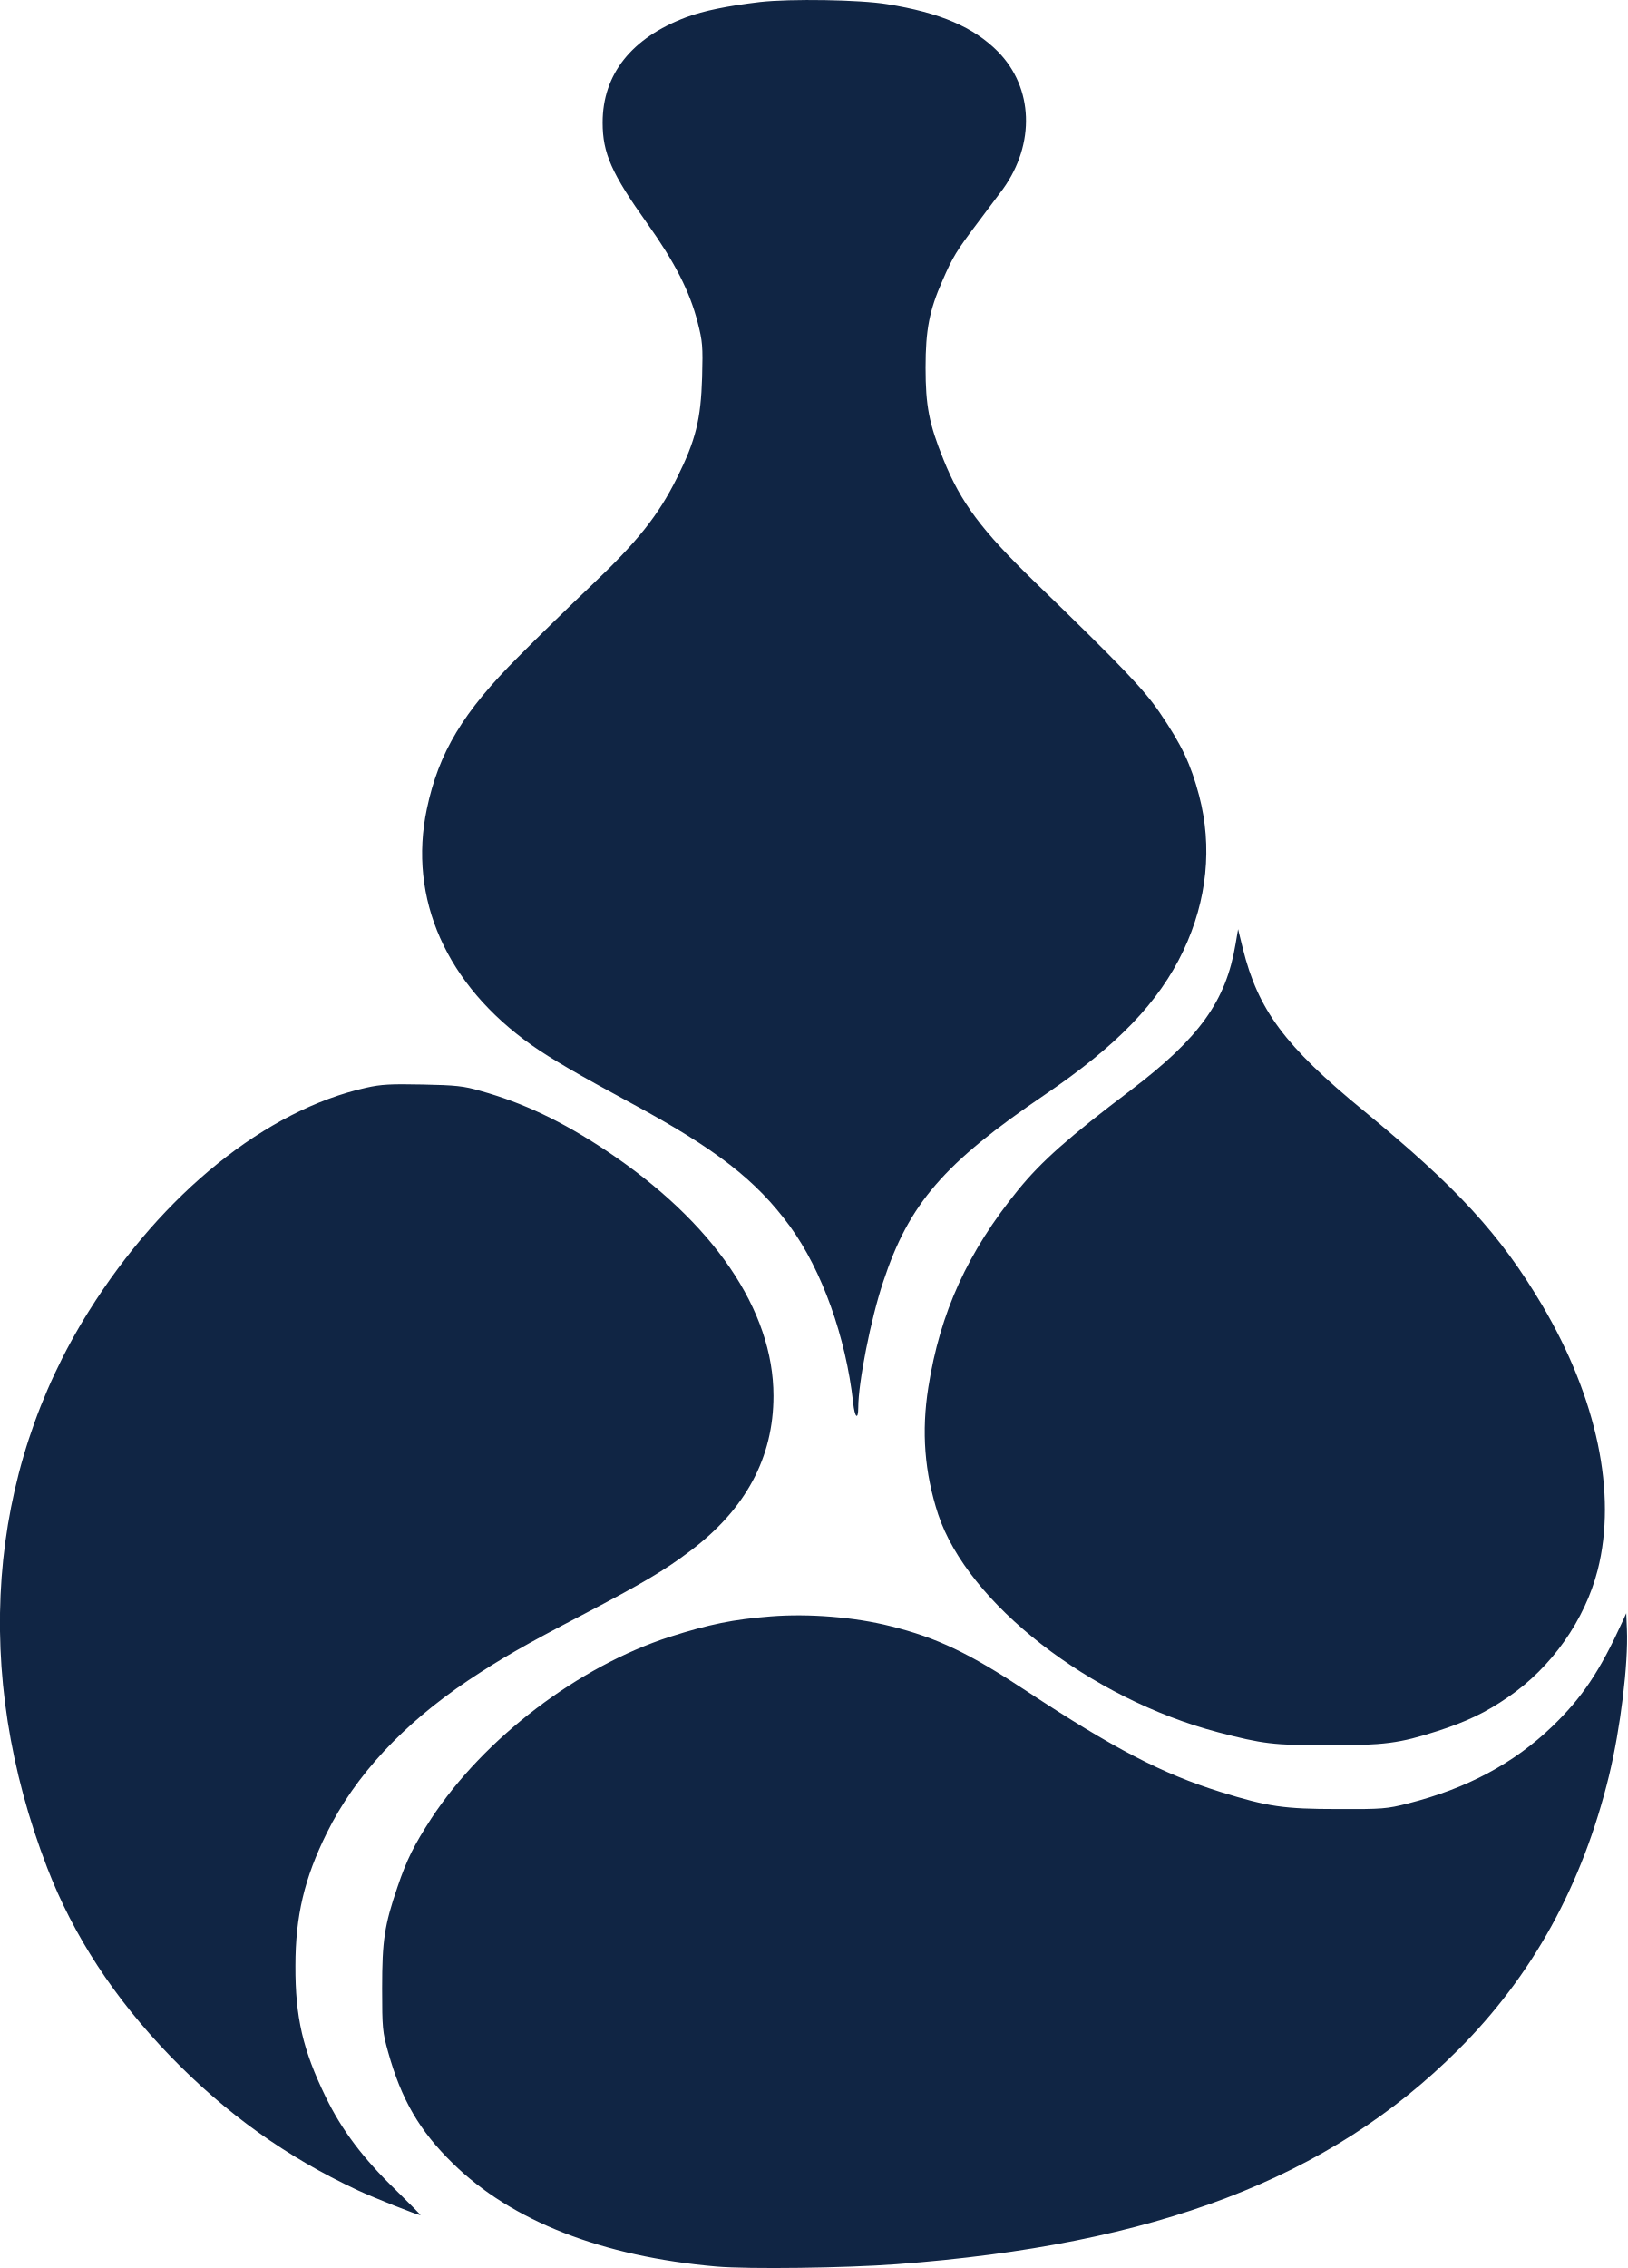
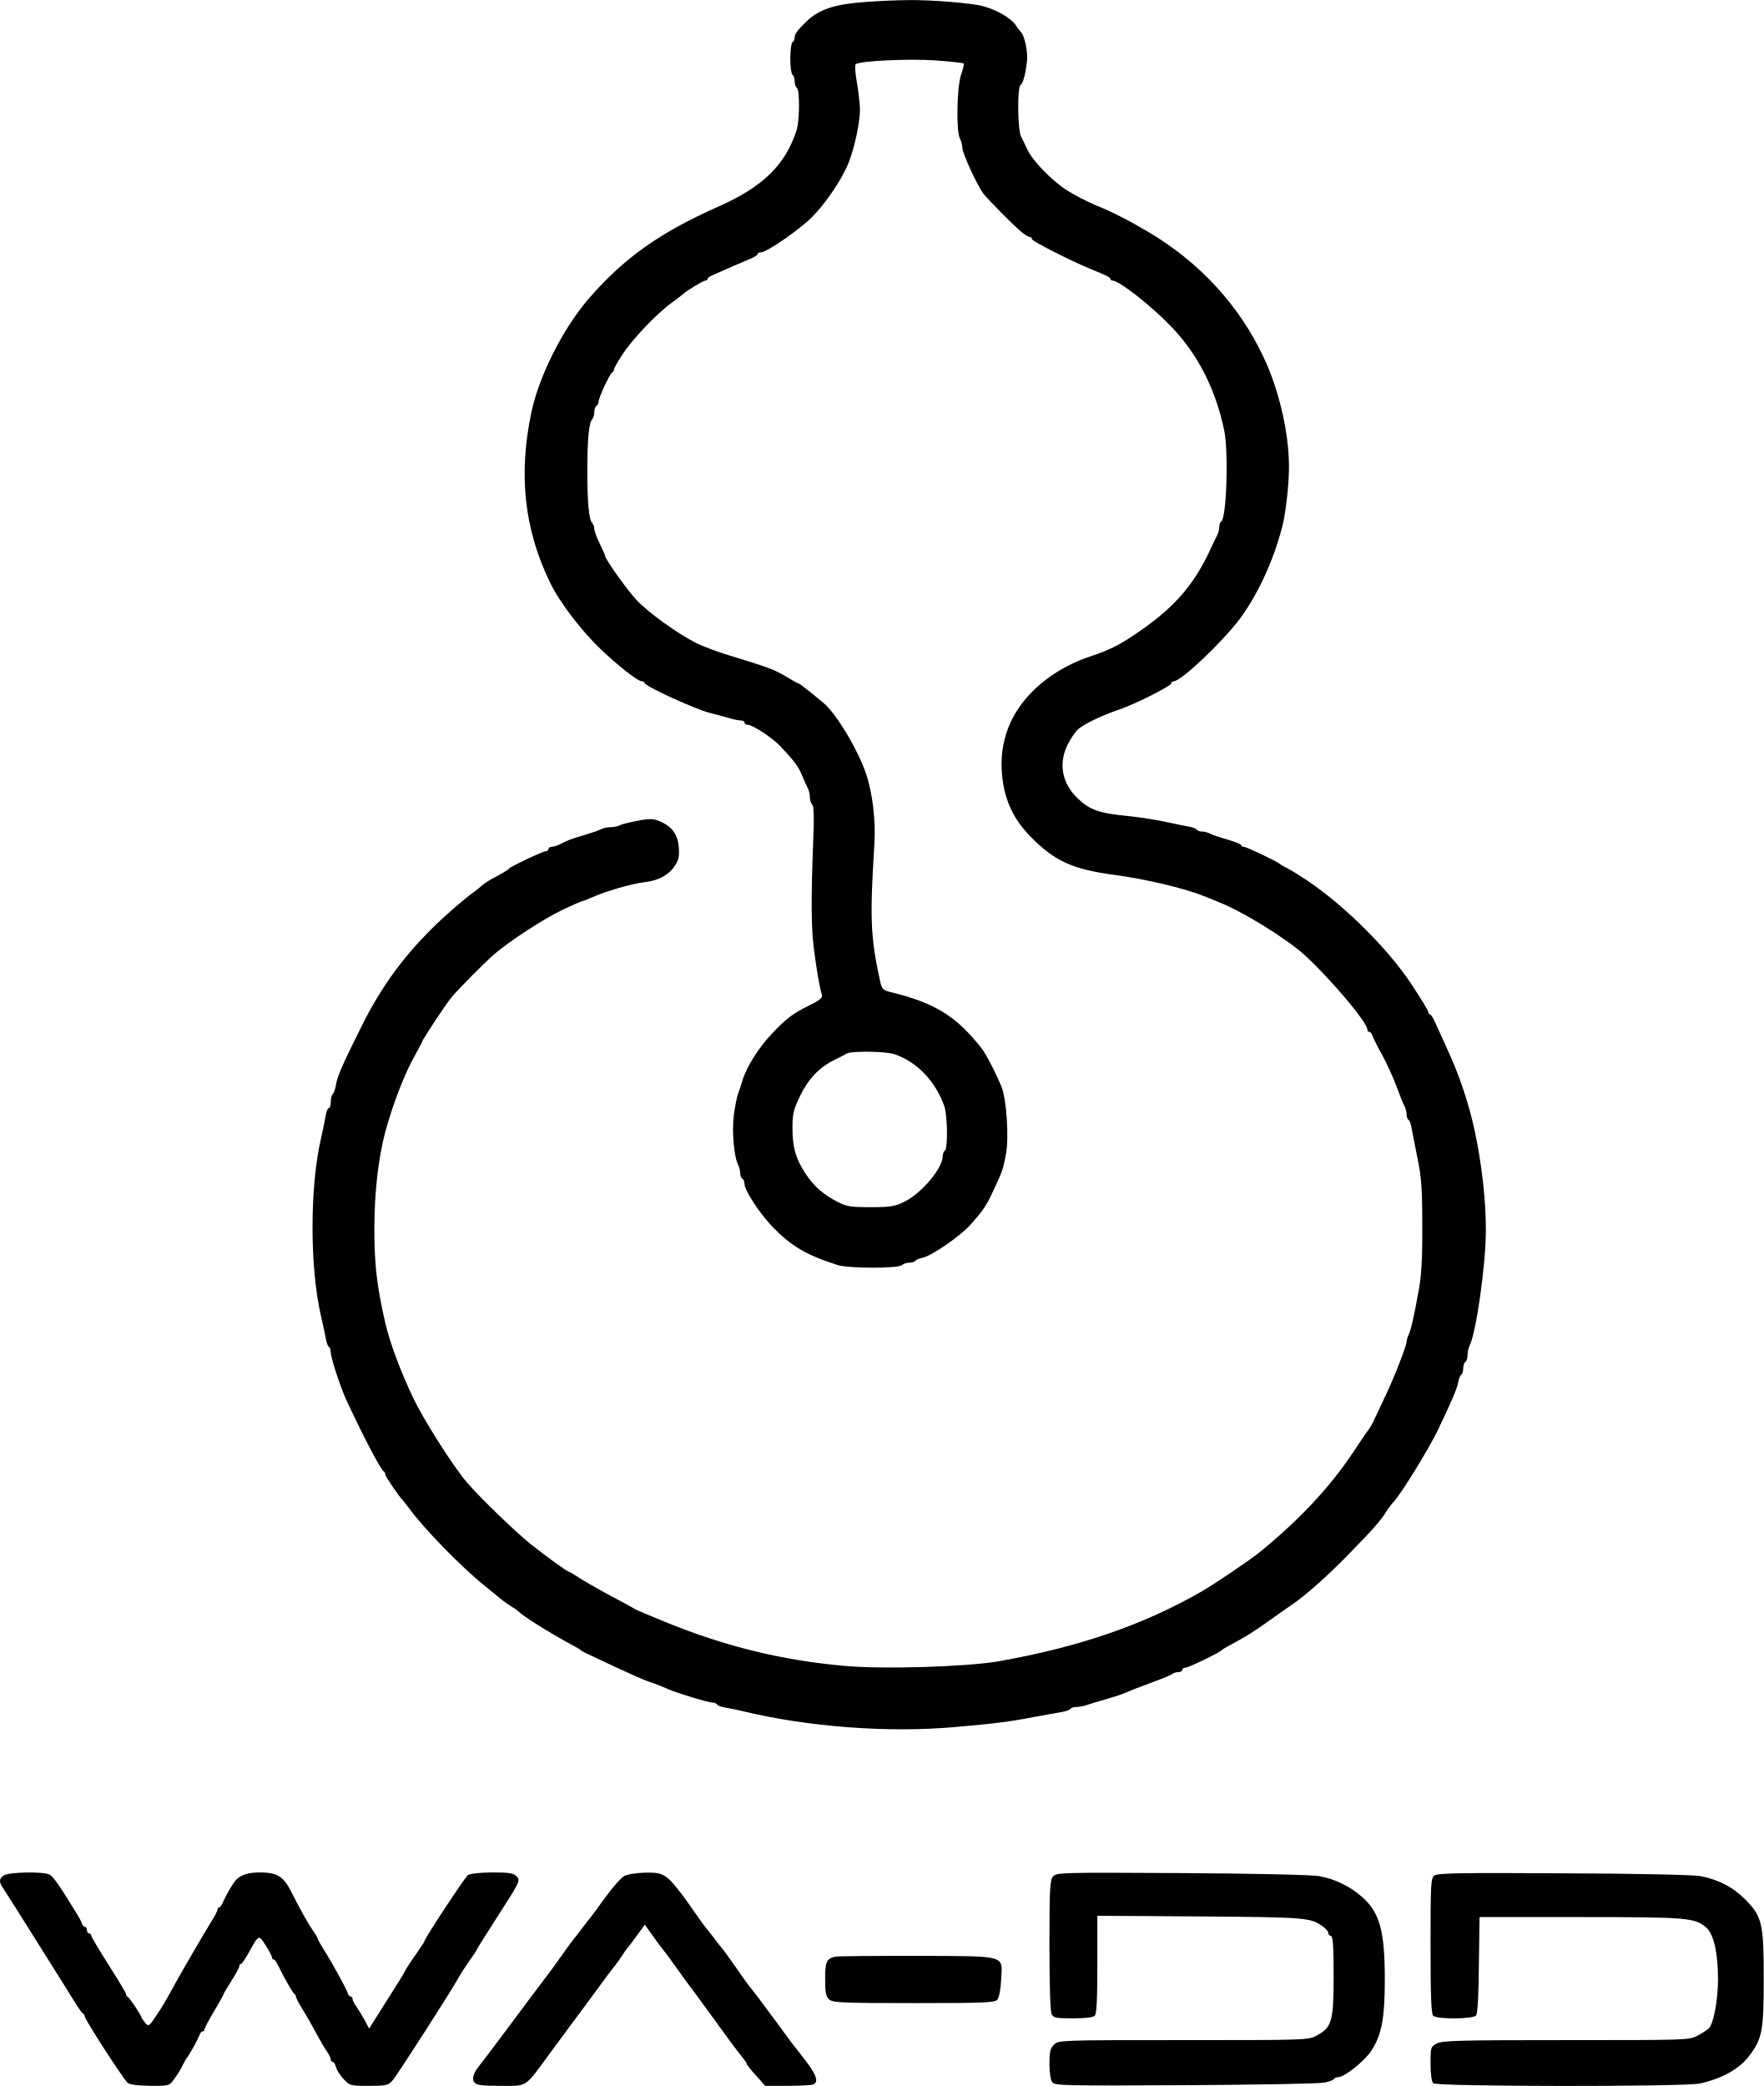
- <svg xmlns="http://www.w3.org/2000/svg" viewBox="0 0 763.772 1064.34" role="img" aria-labelledby="title desc">
-   <g transform="translate(-245.1245,1176.552) scale(0.1,-0.1)" fill="#102544">
-     <path d="M6019 11756c-151-18-266-41-348-72-255-96-391-267-391-494 0-143 42-239 210-474 128-180 199-318 236-463 23-90 25-111 21-258-6-198-30-295-117-470-88-178-187-302-403-507-100-95-255-246-344-336-258-258-372-447-428-712-89-421 91-826 493-1110 90-63 215-136 467-272 397-214 586-361 744-577 151-207 263-521 297-828 7-70 24-85 24-23 0 117 59 417 117 590 121 367 285 557 760 879 341 232 534 433 649 675 112 237 137 488 74 728-39 147-80 235-184 388-74 109-177 217-588 615-250 243-346 371-428 574-68 168-84 253-84 431 0 178 18 270 79 408 49 113 66 140 164 270 47 63 101 135 120 160 153 213 143 476-23 645-114 115-271 183-521 223-127 21-453 26-596 10zm2232-4421c-45-268-170-441-491-685-291-220-419-333-529-468-237-291-367-576-422-927-33-208-18-400 46-596 139-418 713-865 1315-1023 207-54 260-61 515-61 264 0 334 9 514 67 134 43 227 87 331 159 204 139 361 362 421 597 91 358-3 806-261 1243-197 332-398 551-840 914-367 301-493 470-565 760l-22 90-12-70zM4170 6661c-470-105-955-495-1302-1049-478-762-548-1697-195-2612 123-319 314-611 576-882 263-272 547-475 881-631 75-35 282-117 295-117 3 0-50 53-116 118-153 148-254 282-329 437-107 220-143 374-142 615 0 234 42 412 148 625 133 269 357 509 662 714 150 100 264 166 537 308 284 149 386 209 506 300 261 196 391 439 391 728 0 402-282 816-787 1152-205 136-387 223-588 279-79 23-116 27-272 30-150 3-194 1-265-15zm1900-2481c-177-14-290-37-475-96-428-138-872-476-1119-852-81-125-115-192-159-322-61-179-72-250-72-475 0-188 2-206 28-299 62-223 147-370 304-523 276-271 701-437 1238-484 152-13 604-7 845 11 1215 91 2032 402 2635 1005 350 349 584 774 709 1287 54 223 91 526 84 688l-3 75-18-40c-107-234-189-356-329-491-182-175-402-292-678-362-99-25-119-27-330-26-251 0-327 11-549 80-275 86-501 203-913 475-268 177-419 249-636 303-169 43-385 60-562 46z" />
+ <svg xmlns="http://www.w3.org/2000/svg" version="1.0" width="809.899pt" height="957.924pt" viewBox="0 0 809.899 957.924" preserveAspectRatio="xMidYMid meet">
+   <g transform="translate(-80.10132,1037.855) scale(0.1,-0.1)" fill="#000000" stroke="none">
+     <path d="M4781 10370 c-153 -11 -223 -35 -284 -97 -35 -35 -47 -51 -47 -67 0 -8 -4 -18 -10 -21 -5 -3 -10 -37 -10 -75 0 -38 5 -72 10 -75 6 -3 10 -17 10 -30 0 -13 5 -27 10 -30 14 -8 13 -150 -1 -194 -51 -159 -155 -261 -359 -351 -268 -119 -431 -234 -594 -421 -118 -136 -229 -354 -265 -524 -60 -285 -33 -536 85 -780 44 -91 143 -222 236 -310 76 -73 168 -145 186 -145 6 0 12 -4 14 -9 6 -16 233 -120 298 -136 36 -9 79 -21 96 -26 17 -5 38 -9 47 -9 9 0 17 -4 17 -10 0 -5 7 -10 15 -10 23 0 115 -61 152 -101 62 -66 82 -93 98 -133 9 -23 21 -49 26 -58 5 -10 9 -28 9 -41 0 -13 5 -28 11 -34 7 -7 9 -61 4 -174 -10 -258 -9 -387 3 -484 12 -96 27 -184 37 -214 4 -14 -7 -24 -57 -49 -75 -37 -105 -59 -172 -130 -60 -63 -116 -151 -135 -213 -7 -24 -17 -53 -21 -64 -5 -11 -13 -54 -19 -95 -10 -75 0 -193 20 -232 5 -10 9 -27 9 -37 0 -11 5 -23 10 -26 6 -3 10 -14 10 -24 0 -29 71 -137 129 -197 86 -88 153 -128 296 -174 50 -17 282 -17 298 -1 6 6 21 11 33 11 13 0 25 4 28 9 3 4 18 11 34 14 41 8 172 99 218 150 62 70 74 88 106 157 43 92 45 98 58 167 15 73 3 251 -19 308 -23 58 -72 154 -93 180 -116 147 -211 206 -410 256 -45 11 -47 13 -57 58 -43 202 -46 282 -25 621 7 109 -8 236 -38 325 -37 110 -137 277 -195 325 -68 57 -111 90 -115 90 -3 0 -30 15 -60 33 -51 31 -82 42 -278 102 -47 15 -107 38 -133 51 -82 41 -221 141 -273 197 -43 46 -144 188 -144 202 0 3 -11 28 -25 57 -14 28 -25 59 -25 68 0 9 -4 20 -9 26 -16 16 -23 95 -23 239 0 144 7 223 23 239 5 6 9 20 9 32 0 13 5 26 10 29 6 3 10 13 10 20 0 18 52 129 62 133 4 2 8 8 8 13 0 5 16 35 37 66 43 69 159 191 228 241 28 20 52 39 55 42 12 12 90 60 100 60 5 0 10 3 10 8 0 4 12 13 28 19 37 17 141 62 175 76 15 7 27 15 27 19 0 5 7 8 16 8 26 0 175 103 233 161 66 66 143 181 171 256 28 74 50 183 50 241 -1 26 -7 81 -14 122 -8 41 -10 79 -6 83 14 16 247 27 369 18 67 -5 124 -11 127 -14 3 -2 -3 -26 -12 -52 -19 -56 -23 -260 -5 -293 6 -11 11 -30 11 -42 0 -25 68 -172 96 -210 24 -30 139 -147 177 -178 15 -12 32 -22 37 -22 6 0 10 -4 10 -10 0 -9 176 -98 265 -135 76 -31 95 -40 95 -47 0 -5 5 -8 10 -8 30 0 178 -116 268 -210 124 -128 206 -291 245 -480 20 -102 10 -401 -14 -416 -5 -3 -9 -14 -9 -25 0 -10 -4 -27 -9 -37 -5 -9 -22 -44 -37 -77 -70 -149 -158 -251 -304 -354 -99 -70 -149 -96 -240 -126 -155 -51 -284 -150 -353 -273 -36 -64 -57 -144 -57 -218 0 -136 42 -244 129 -333 113 -117 197 -155 396 -181 135 -18 320 -62 400 -95 17 -6 46 -18 65 -26 113 -43 318 -170 404 -248 122 -113 286 -308 286 -341 0 -6 4 -10 9 -10 5 0 11 -8 14 -17 3 -10 23 -50 45 -89 21 -39 51 -104 66 -145 15 -41 31 -82 37 -91 5 -10 9 -27 9 -37 0 -11 4 -22 9 -25 5 -3 11 -20 14 -38 3 -18 16 -80 27 -138 18 -86 22 -141 22 -310 1 -149 -4 -230 -16 -295 -22 -124 -37 -187 -47 -207 -5 -10 -9 -24 -9 -31 0 -17 -54 -157 -94 -242 -18 -38 -42 -88 -52 -110 -10 -22 -21 -42 -24 -45 -3 -3 -36 -51 -73 -107 -108 -163 -249 -314 -436 -466 -40 -32 -205 -144 -261 -176 -269 -155 -567 -257 -937 -322 -150 -25 -533 -37 -709 -20 -287 26 -546 90 -820 202 -71 29 -133 55 -139 59 -5 4 -50 29 -100 55 -49 26 -114 63 -143 81 -29 19 -55 34 -57 34 -8 0 -103 69 -175 126 -70 56 -231 211 -294 284 -64 74 -200 289 -248 390 -57 119 -106 251 -127 340 -40 175 -51 269 -51 442 1 168 18 315 50 438 35 128 88 267 137 353 18 33 33 61 33 63 0 7 110 174 133 201 30 37 153 161 198 200 71 61 225 161 310 202 48 23 90 41 93 41 3 0 25 9 49 19 57 26 177 61 235 68 65 7 112 32 140 73 20 29 23 44 20 88 -5 59 -31 95 -87 119 -28 12 -45 13 -100 3 -36 -7 -74 -16 -83 -21 -10 -5 -29 -9 -43 -9 -14 0 -33 -4 -43 -9 -9 -5 -44 -17 -77 -27 -61 -18 -73 -22 -112 -42 -13 -7 -30 -12 -38 -12 -8 0 -15 -4 -15 -10 0 -5 -6 -10 -12 -10 -13 0 -159 -69 -168 -79 -7 -8 -39 -27 -76 -46 -17 -9 -40 -24 -50 -33 -11 -10 -28 -24 -40 -32 -41 -29 -140 -115 -194 -170 -136 -136 -233 -272 -319 -445 -89 -178 -112 -231 -118 -272 -3 -18 -10 -36 -14 -39 -5 -3 -9 -18 -9 -35 0 -16 -4 -29 -9 -29 -5 0 -11 -15 -14 -32 -3 -18 -12 -64 -21 -103 -53 -224 -53 -596 -1 -820 9 -38 19 -85 22 -103 3 -18 9 -35 14 -38 5 -3 9 -15 9 -26 0 -24 42 -153 69 -213 68 -149 161 -328 174 -333 4 -2 7 -8 7 -14 0 -9 64 -103 80 -118 3 -3 18 -23 35 -45 67 -90 232 -260 335 -343 36 -30 73 -59 82 -67 9 -8 29 -22 45 -32 15 -9 30 -20 33 -23 21 -22 147 -101 240 -151 25 -13 47 -26 50 -30 3 -3 23 -13 45 -23 22 -10 81 -38 130 -61 50 -23 106 -48 125 -55 38 -13 67 -24 103 -40 42 -18 181 -60 199 -60 9 0 19 -4 22 -9 3 -5 20 -11 38 -14 18 -3 53 -10 78 -16 301 -73 672 -101 980 -73 174 15 254 25 365 47 50 9 105 19 123 22 18 3 35 9 38 14 3 5 16 9 29 9 13 0 34 4 47 9 13 5 50 16 83 25 33 10 70 21 83 27 48 20 70 28 142 55 41 15 79 31 85 36 5 4 17 8 27 8 10 0 18 5 18 10 0 6 6 10 14 10 13 0 155 68 166 80 3 3 14 10 25 16 93 50 130 74 198 123 43 31 89 63 101 71 61 41 161 130 256 227 116 119 149 156 176 199 10 16 25 36 33 44 33 34 161 241 204 330 65 136 87 187 94 221 3 16 10 32 14 35 5 3 9 16 9 29 0 13 5 27 10 30 6 3 10 17 10 31 0 13 4 32 9 42 30 59 74 365 75 527 1 135 -19 311 -51 460 -28 129 -72 260 -128 380 -23 50 -48 105 -56 123 -8 17 -17 32 -21 32 -5 0 -8 5 -8 11 0 6 -35 63 -77 127 -108 163 -301 355 -473 473 -36 24 -79 51 -95 59 -17 8 -32 17 -35 20 -11 11 -156 80 -167 80 -7 0 -13 4 -13 8 0 4 -28 15 -62 25 -35 10 -71 22 -80 27 -10 6 -27 10 -37 10 -11 0 -22 4 -25 9 -3 5 -20 11 -38 14 -18 3 -66 13 -107 22 -41 9 -113 20 -160 25 -144 14 -184 28 -241 82 -73 69 -90 161 -45 250 14 27 35 58 48 69 29 24 107 62 187 89 78 27 240 109 240 121 0 5 5 9 11 9 33 0 219 176 302 285 83 112 155 266 196 425 16 61 31 192 31 274 0 158 -46 355 -117 505 -112 238 -294 435 -528 574 -90 53 -169 94 -240 122 -38 16 -98 46 -132 68 -68 42 -159 135 -184 188 -9 19 -22 47 -30 62 -15 33 -17 225 -2 235 12 8 23 48 30 111 5 39 -12 118 -27 131 -3 3 -16 19 -27 36 -22 30 -79 64 -143 83 -48 15 -246 31 -350 29 -47 0 -132 -4 -189 -8z m129 -4833 c103 -36 185 -122 227 -237 15 -42 17 -196 3 -205 -5 -3 -10 -14 -10 -25 0 -56 -97 -172 -178 -211 -40 -20 -63 -24 -153 -24 -91 0 -111 3 -151 24 -67 34 -111 73 -150 133 -44 68 -58 118 -58 208 0 63 5 83 34 144 38 79 88 132 156 166 25 12 52 26 60 31 23 12 181 10 220 -4z M818 1766 c-23 -17 -23 -30 1 -64 10 -15 69 -108 131 -207 62 -99 123 -196 135 -215 12 -19 37 -60 56 -90 18 -30 37 -56 41 -58 5 -2 8 -8 8 -13 0 -14 180 -292 198 -306 11 -8 50 -12 104 -13 87 0 87 0 110 33 13 17 31 46 38 62 8 17 17 32 20 35 9 9 51 85 57 103 3 9 9 17 14 17 5 0 9 4 9 9 0 5 20 44 45 85 25 42 45 79 45 81 0 3 16 29 35 59 19 30 35 60 35 66 0 5 3 10 8 10 4 0 20 24 36 53 46 83 45 82 77 32 16 -25 29 -50 29 -55 0 -6 3 -10 8 -10 4 0 12 -10 18 -23 28 -58 70 -132 77 -135 4 -2 7 -8 7 -13 0 -6 15 -33 33 -62 18 -29 45 -77 61 -107 16 -30 37 -67 48 -82 10 -14 18 -31 18 -37 0 -6 4 -11 9 -11 5 0 12 -11 15 -24 3 -13 19 -38 35 -55 28 -30 32 -31 115 -31 79 0 89 2 109 24 21 23 278 424 305 475 7 13 28 46 47 73 19 26 35 50 35 53 0 2 45 74 101 161 96 149 100 157 83 175 -15 16 -31 19 -113 19 -60 -1 -102 -5 -112 -13 -15 -12 -199 -291 -199 -303 0 -3 -20 -33 -44 -67 -24 -34 -45 -67 -47 -73 -2 -6 -40 -67 -84 -136 l-79 -125 -19 36 c-11 20 -28 48 -38 63 -11 14 -19 31 -19 37 0 6 -4 11 -9 11 -5 0 -11 8 -14 18 -7 21 -73 141 -110 199 -15 24 -27 45 -27 49 0 3 -8 18 -19 32 -24 35 -67 112 -103 184 -34 69 -65 88 -143 88 -54 0 -88 -11 -110 -34 -15 -17 -45 -68 -58 -98 -6 -16 -15 -28 -19 -28 -4 0 -8 -5 -8 -10 0 -6 -11 -27 -24 -48 -28 -45 -124 -209 -162 -277 -56 -102 -65 -118 -97 -165 -32 -48 -34 -49 -50 -29 -9 10 -17 22 -17 24 0 9 -54 90 -62 93 -5 2 -8 8 -8 13 0 5 -36 65 -80 134 -44 69 -80 130 -80 135 0 6 -4 10 -10 10 -5 0 -10 7 -10 15 0 8 -4 15 -9 15 -5 0 -12 8 -15 18 -3 9 -12 26 -19 37 -78 128 -112 177 -128 185 -27 15 -191 12 -211 -4z M3668 1764 c-15 -8 -55 -54 -90 -102 -34 -48 -65 -89 -68 -92 -3 -3 -18 -23 -35 -45 -16 -22 -32 -42 -35 -45 -3 -3 -28 -36 -55 -75 -27 -38 -65 -91 -85 -116 -19 -25 -44 -58 -55 -73 -43 -58 -225 -302 -241 -321 -30 -37 -38 -63 -24 -80 10 -12 36 -15 120 -15 126 0 108 -12 230 155 45 61 90 121 100 135 11 14 55 75 100 135 44 61 87 118 95 127 7 9 22 29 32 45 9 15 20 30 23 33 3 3 23 29 44 58 l38 52 41 -57 c22 -32 44 -60 47 -63 3 -3 28 -36 55 -75 28 -38 53 -74 58 -80 11 -13 65 -88 157 -214 41 -57 83 -112 93 -124 9 -11 17 -23 17 -26 0 -4 19 -28 43 -54 l42 -47 102 0 c56 0 108 3 117 6 27 10 18 41 -31 106 -27 35 -50 65 -53 68 -3 3 -23 30 -45 60 -22 30 -43 60 -48 65 -4 6 -26 35 -48 65 -22 30 -48 64 -57 75 -10 11 -44 58 -76 105 -33 47 -62 87 -66 90 -3 3 -19 23 -35 45 -17 22 -33 42 -36 45 -3 3 -36 49 -73 103 -37 53 -82 109 -100 122 -28 21 -43 25 -102 24 -38 -1 -81 -7 -96 -15z M5637 1762 c-15 -17 -17 -52 -17 -316 0 -186 4 -305 10 -317 9 -17 22 -19 98 -19 55 0 92 4 100 12 9 9 12 75 12 236 l0 223 473 -3 c490 -4 505 -5 564 -47 12 -9 23 -21 23 -28 0 -6 6 -13 13 -15 9 -4 12 -50 12 -185 0 -206 -8 -235 -78 -272 -38 -21 -50 -21 -611 -21 -562 0 -573 0 -594 -20 -18 -17 -22 -32 -22 -88 0 -39 5 -76 13 -85 11 -16 55 -17 612 -14 330 2 617 7 638 12 20 4 40 11 43 16 3 5 12 9 20 9 29 0 120 73 152 121 47 72 62 148 62 326 0 225 -23 309 -105 381 -56 49 -122 81 -195 95 -33 6 -290 12 -631 14 -550 3 -576 3 -592 -15z M7388 1766 c-17 -12 -18 -40 -18 -323 0 -227 3 -312 12 -321 17 -17 182 -16 197 1 7 9 12 92 13 233 l3 219 465 0 c493 0 523 -3 576 -48 34 -30 54 -115 54 -237 0 -97 -20 -205 -43 -227 -7 -6 -29 -21 -50 -32 -37 -21 -48 -21 -603 -21 -487 0 -569 -2 -594 -15 -29 -15 -30 -17 -30 -93 0 -47 5 -83 12 -90 16 -16 1156 -17 1226 -1 102 23 180 67 224 125 61 80 68 115 68 354 0 255 -7 287 -84 365 -56 57 -123 92 -206 108 -33 6 -287 12 -630 13 -470 3 -578 1 -592 -10z M4635 1393 c-39 -10 -45 -23 -45 -103 0 -62 4 -80 18 -93 17 -15 58 -17 389 -17 331 0 372 2 384 16 8 10 15 47 17 88 6 119 35 111 -385 113 -197 0 -367 -1 -378 -4z" />
  </g>
</svg>
